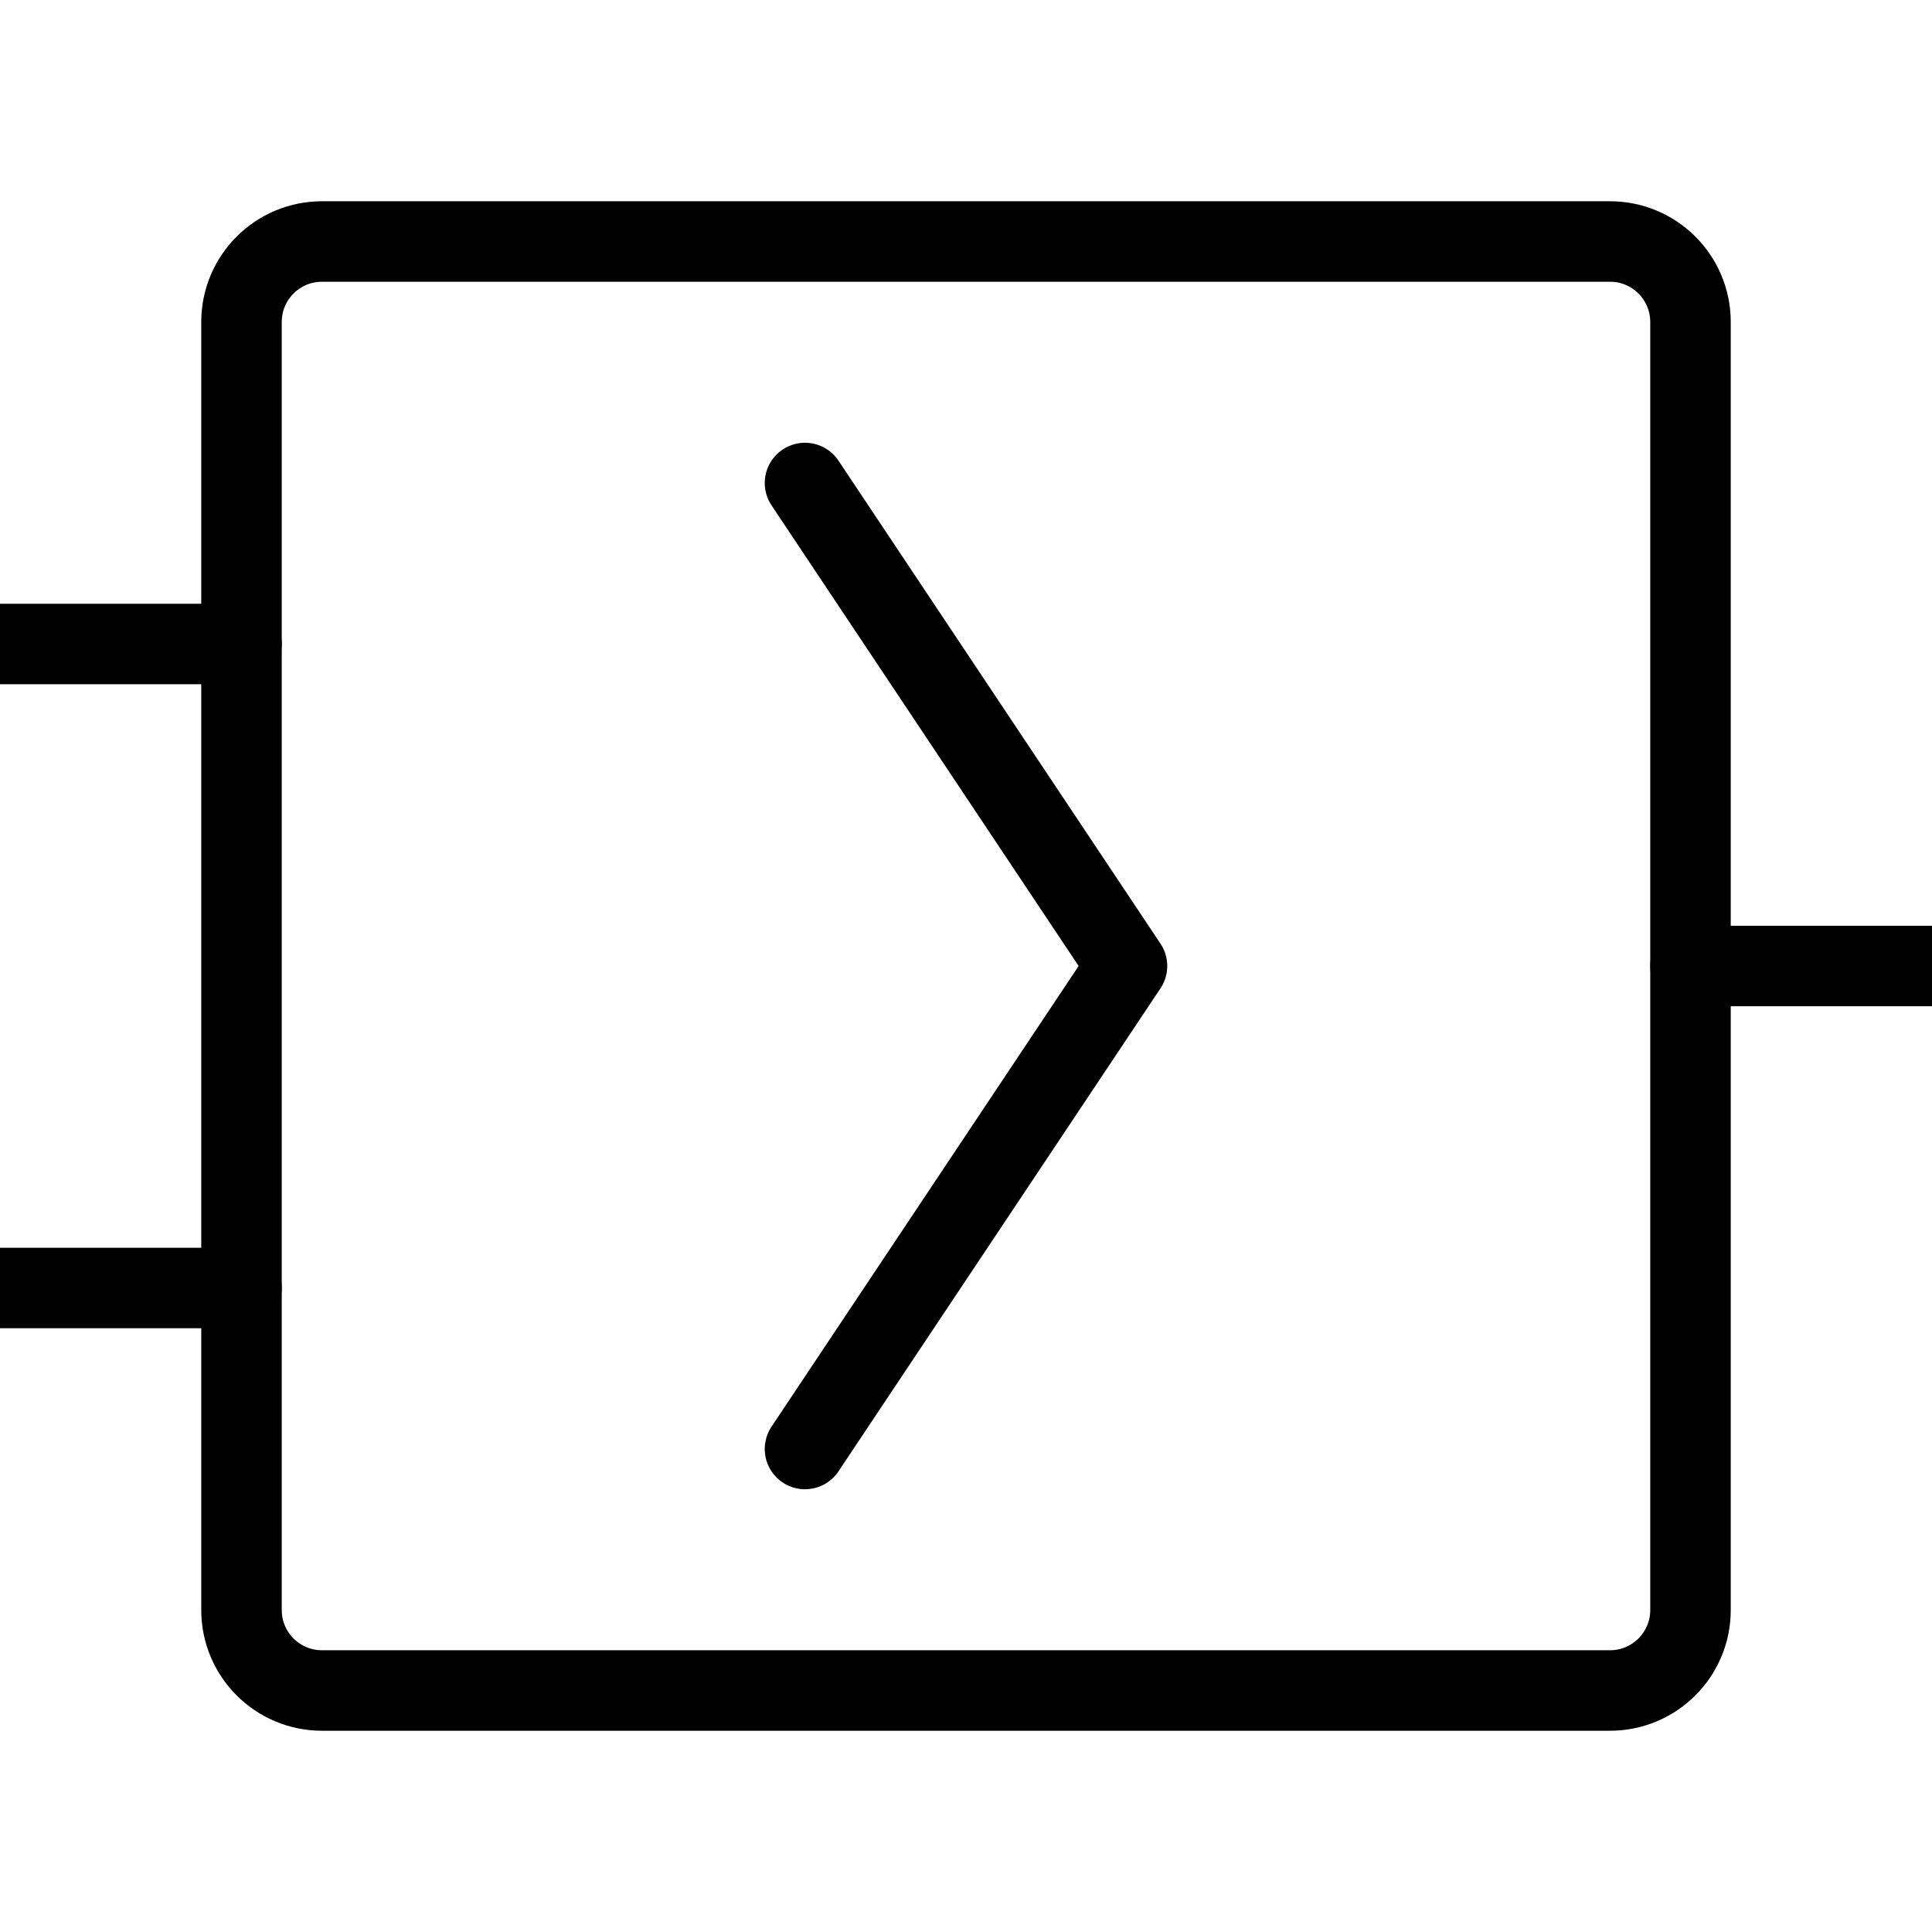
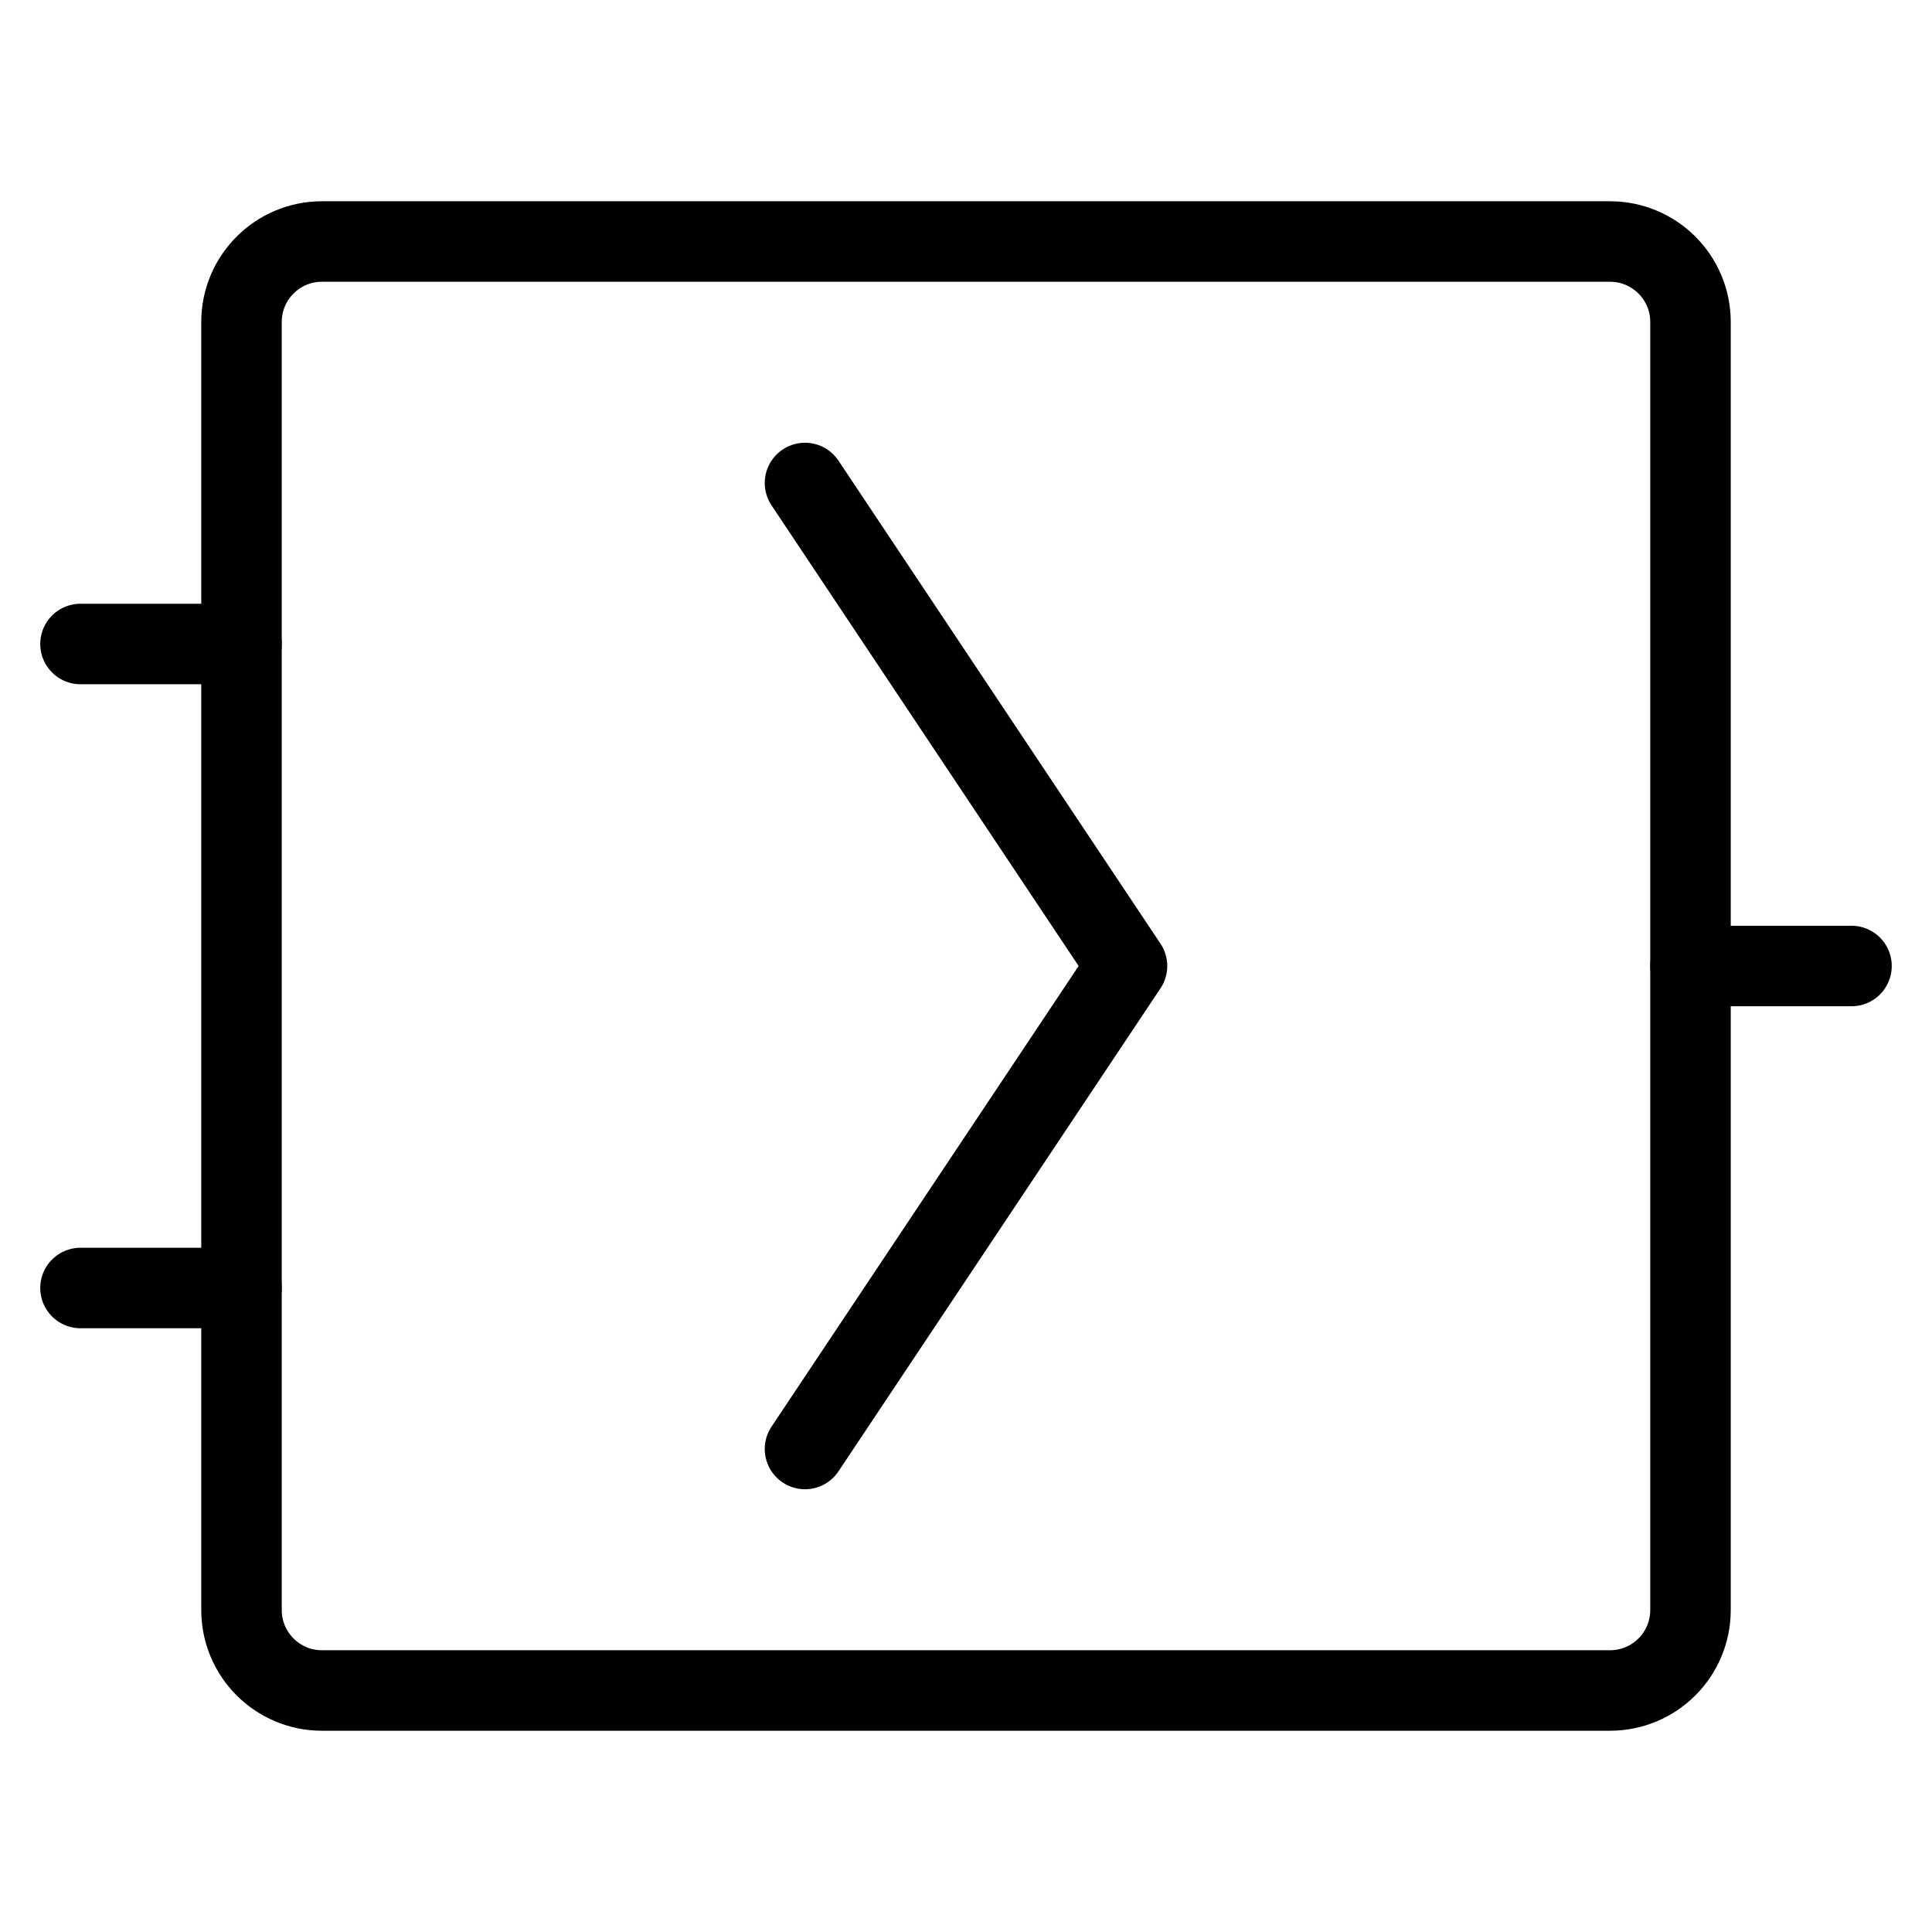
<svg xmlns="http://www.w3.org/2000/svg" viewBox="0 0 48 48" fill="none" stroke="currentColor" stroke-width="2" stroke-linecap="round" stroke-linejoin="round">
  <rect x="6" y="6" width="36" height="36" rx="2" />
-   <line x1="0" y1="16" x2="6" y2="16" />
-   <line x1="0" y1="32" x2="6" y2="32" />
-   <line x1="42" y1="24" x2="48" y2="24" />
+   <line x1="2" y1="16" x2="6" y2="16" />
+   <line x1="2" y1="32" x2="6" y2="32" />
+   <line x1="42" y1="24" x2="46" y2="24" />
  <polyline points="20,12 28,24 20,36" />
</svg>
